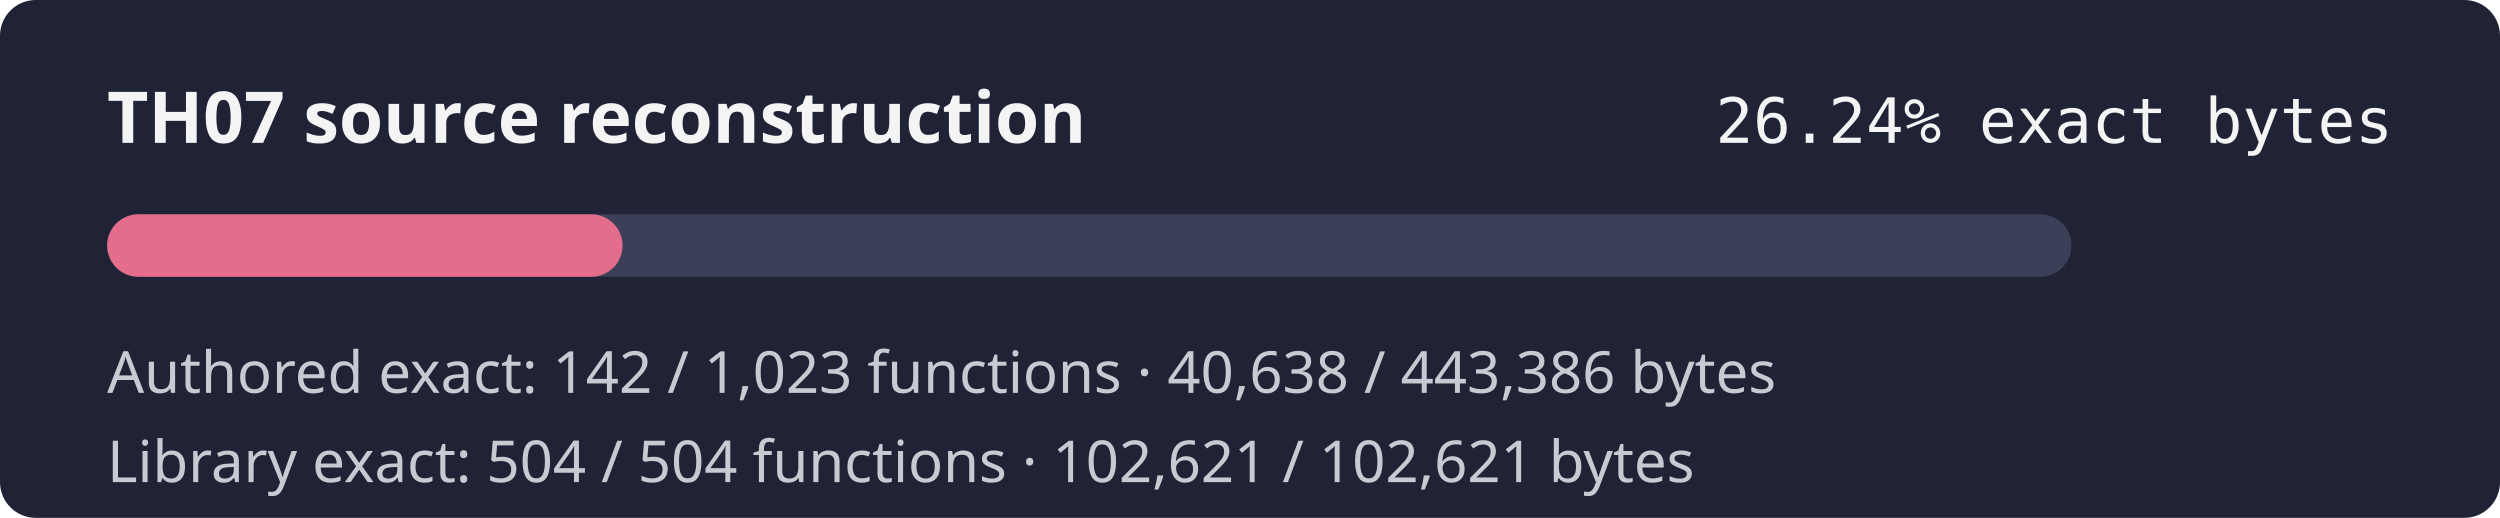
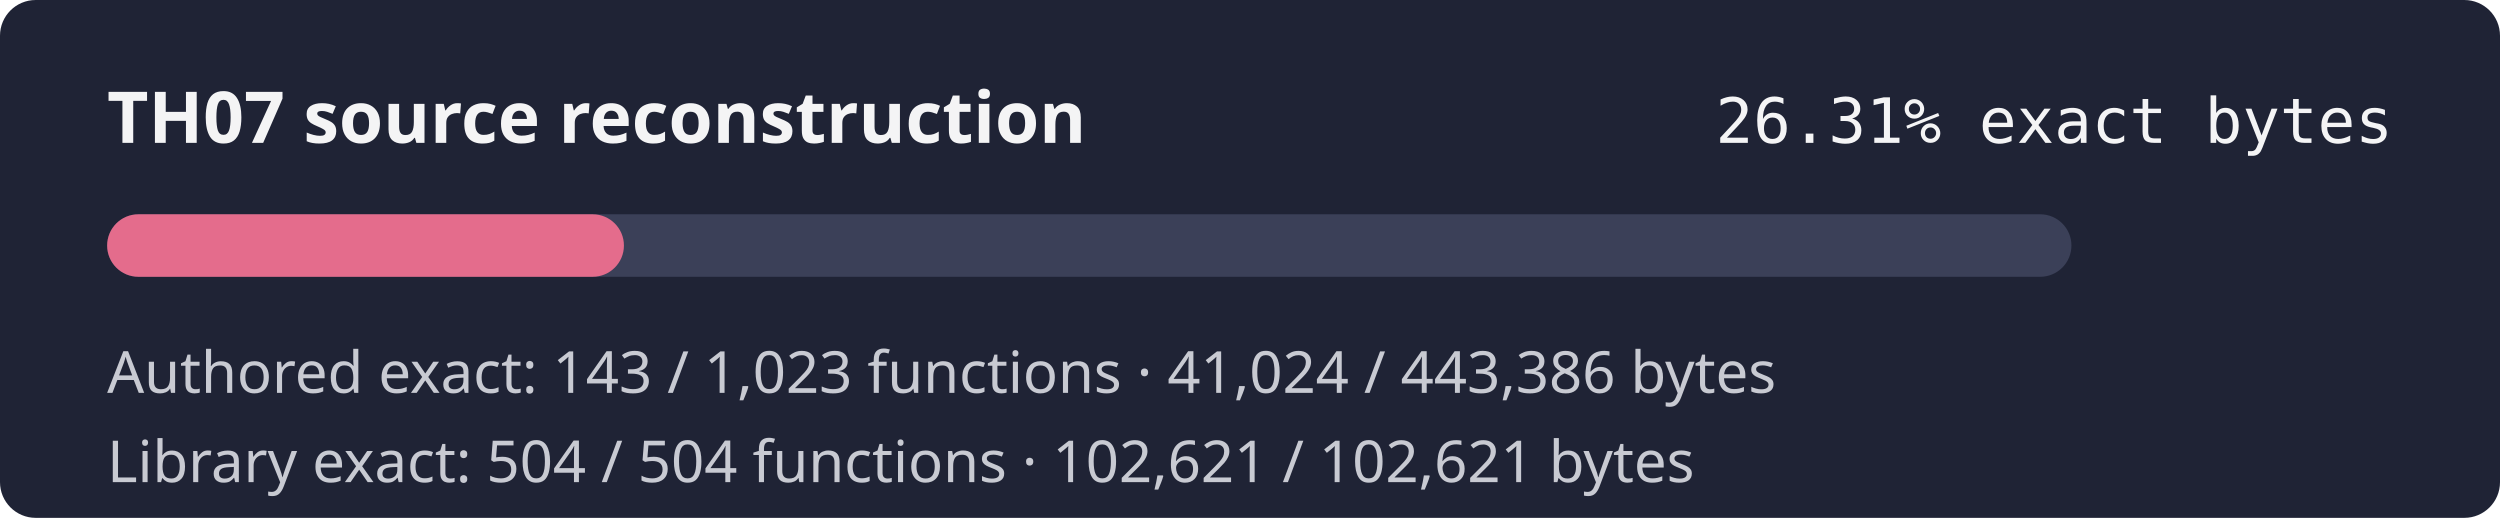
- <svg xmlns="http://www.w3.org/2000/svg" width="560" height="116" role="img" aria-label="TH07 reconstruction progress 26.24% by bytes">
+ <svg xmlns="http://www.w3.org/2000/svg" width="560" height="116" role="img" aria-label="TH07 reconstruction progress 26.31% by bytes">
  <rect width="560" height="116" rx="8" fill="#1f2335" />
  <text x="24" y="32" fill="#f4f4f5" font-family="sans-serif" font-size="16" font-weight="600">TH07 source reconstruction</text>
-   <text x="536" y="32" fill="#f4f4f5" text-anchor="end" font-family="monospace" font-size="14">26.24% exact bytes</text>
+   <text x="536" y="32" fill="#f4f4f5" text-anchor="end" font-family="monospace" font-size="14">26.31% exact bytes</text>
  <rect x="24" y="48" width="440" height="14" rx="7" fill="#3b4058" />
-   <rect x="24" y="48" width="115.45" height="14" rx="7" fill="#e46c8c" />
-   <text x="24" y="88" fill="#c8cad2" font-family="sans-serif" font-size="13">Authored exact: 142 / 1,023 functions · 40,638 / 443,386 bytes</text>
+   <rect x="24" y="48" width="115.76" height="14" rx="7" fill="#e46c8c" />
+   <text x="24" y="88" fill="#c8cad2" font-family="sans-serif" font-size="13">Authored exact: 143 / 1,023 functions · 41,024 / 443,386 bytes</text>
  <text x="24" y="108" fill="#c8cad2" font-family="sans-serif" font-size="13">Library exact: 504 / 504 functions · 102,621 / 102,621 bytes</text>
</svg>
